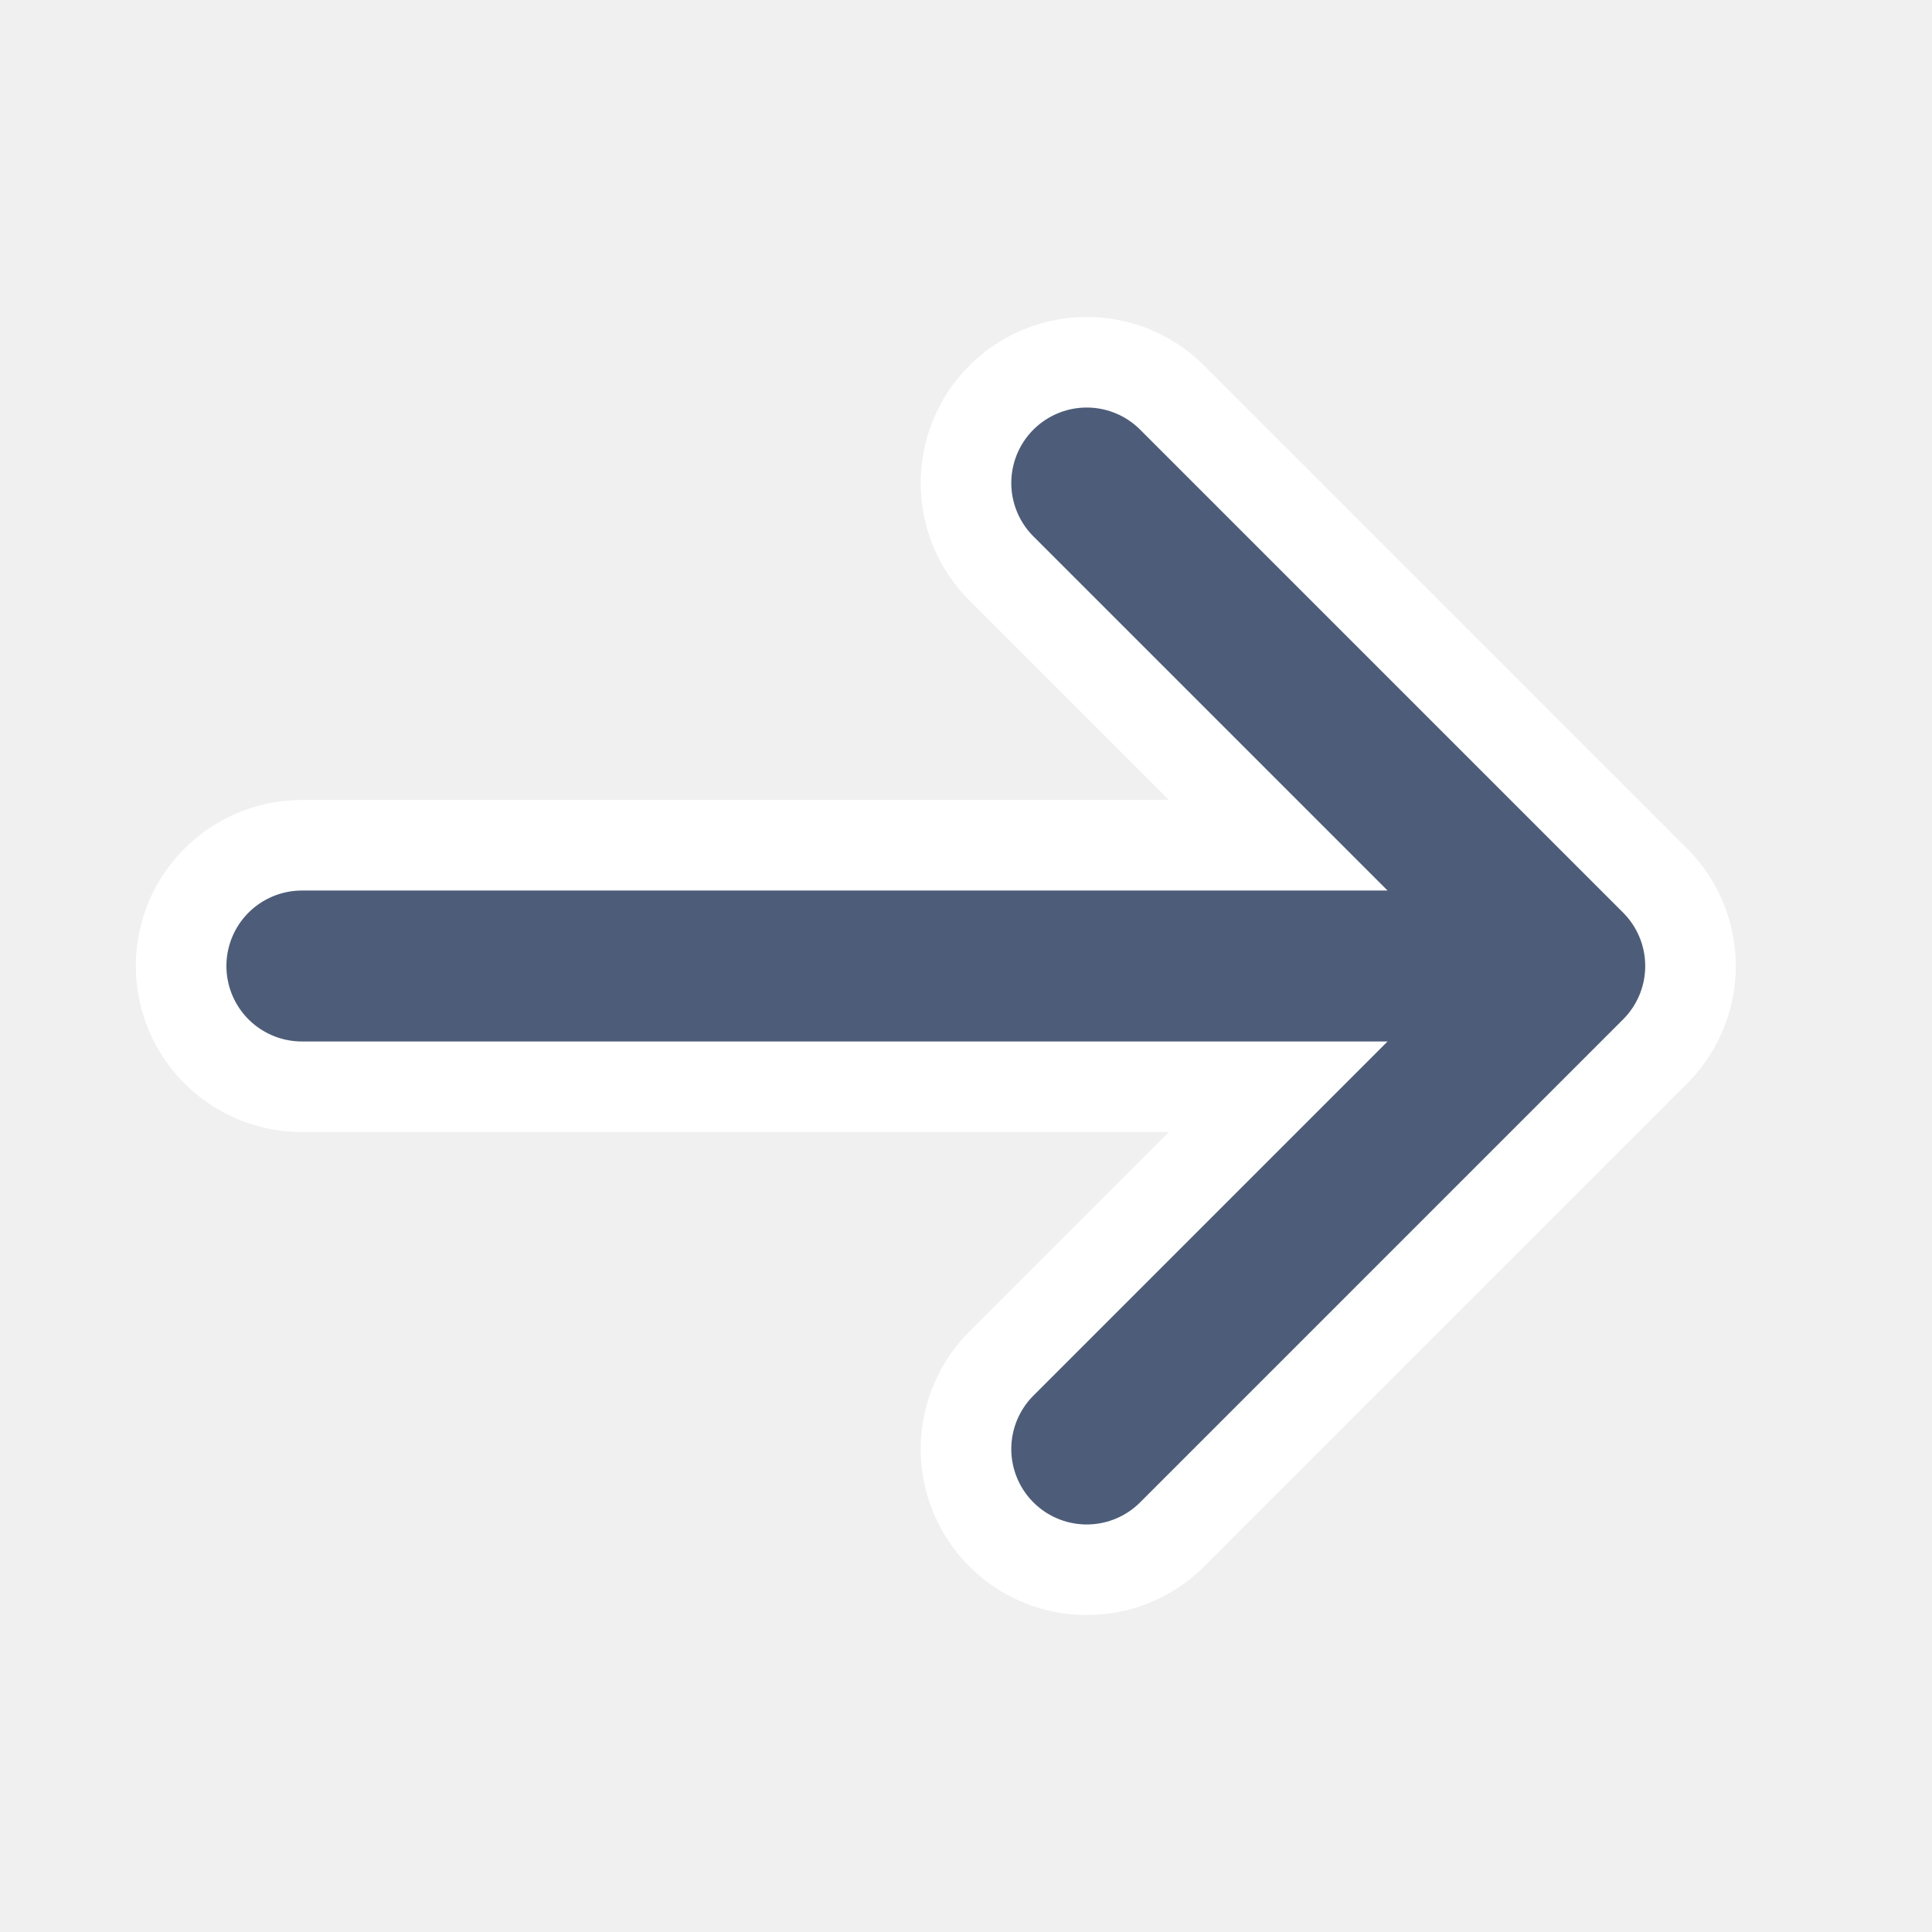
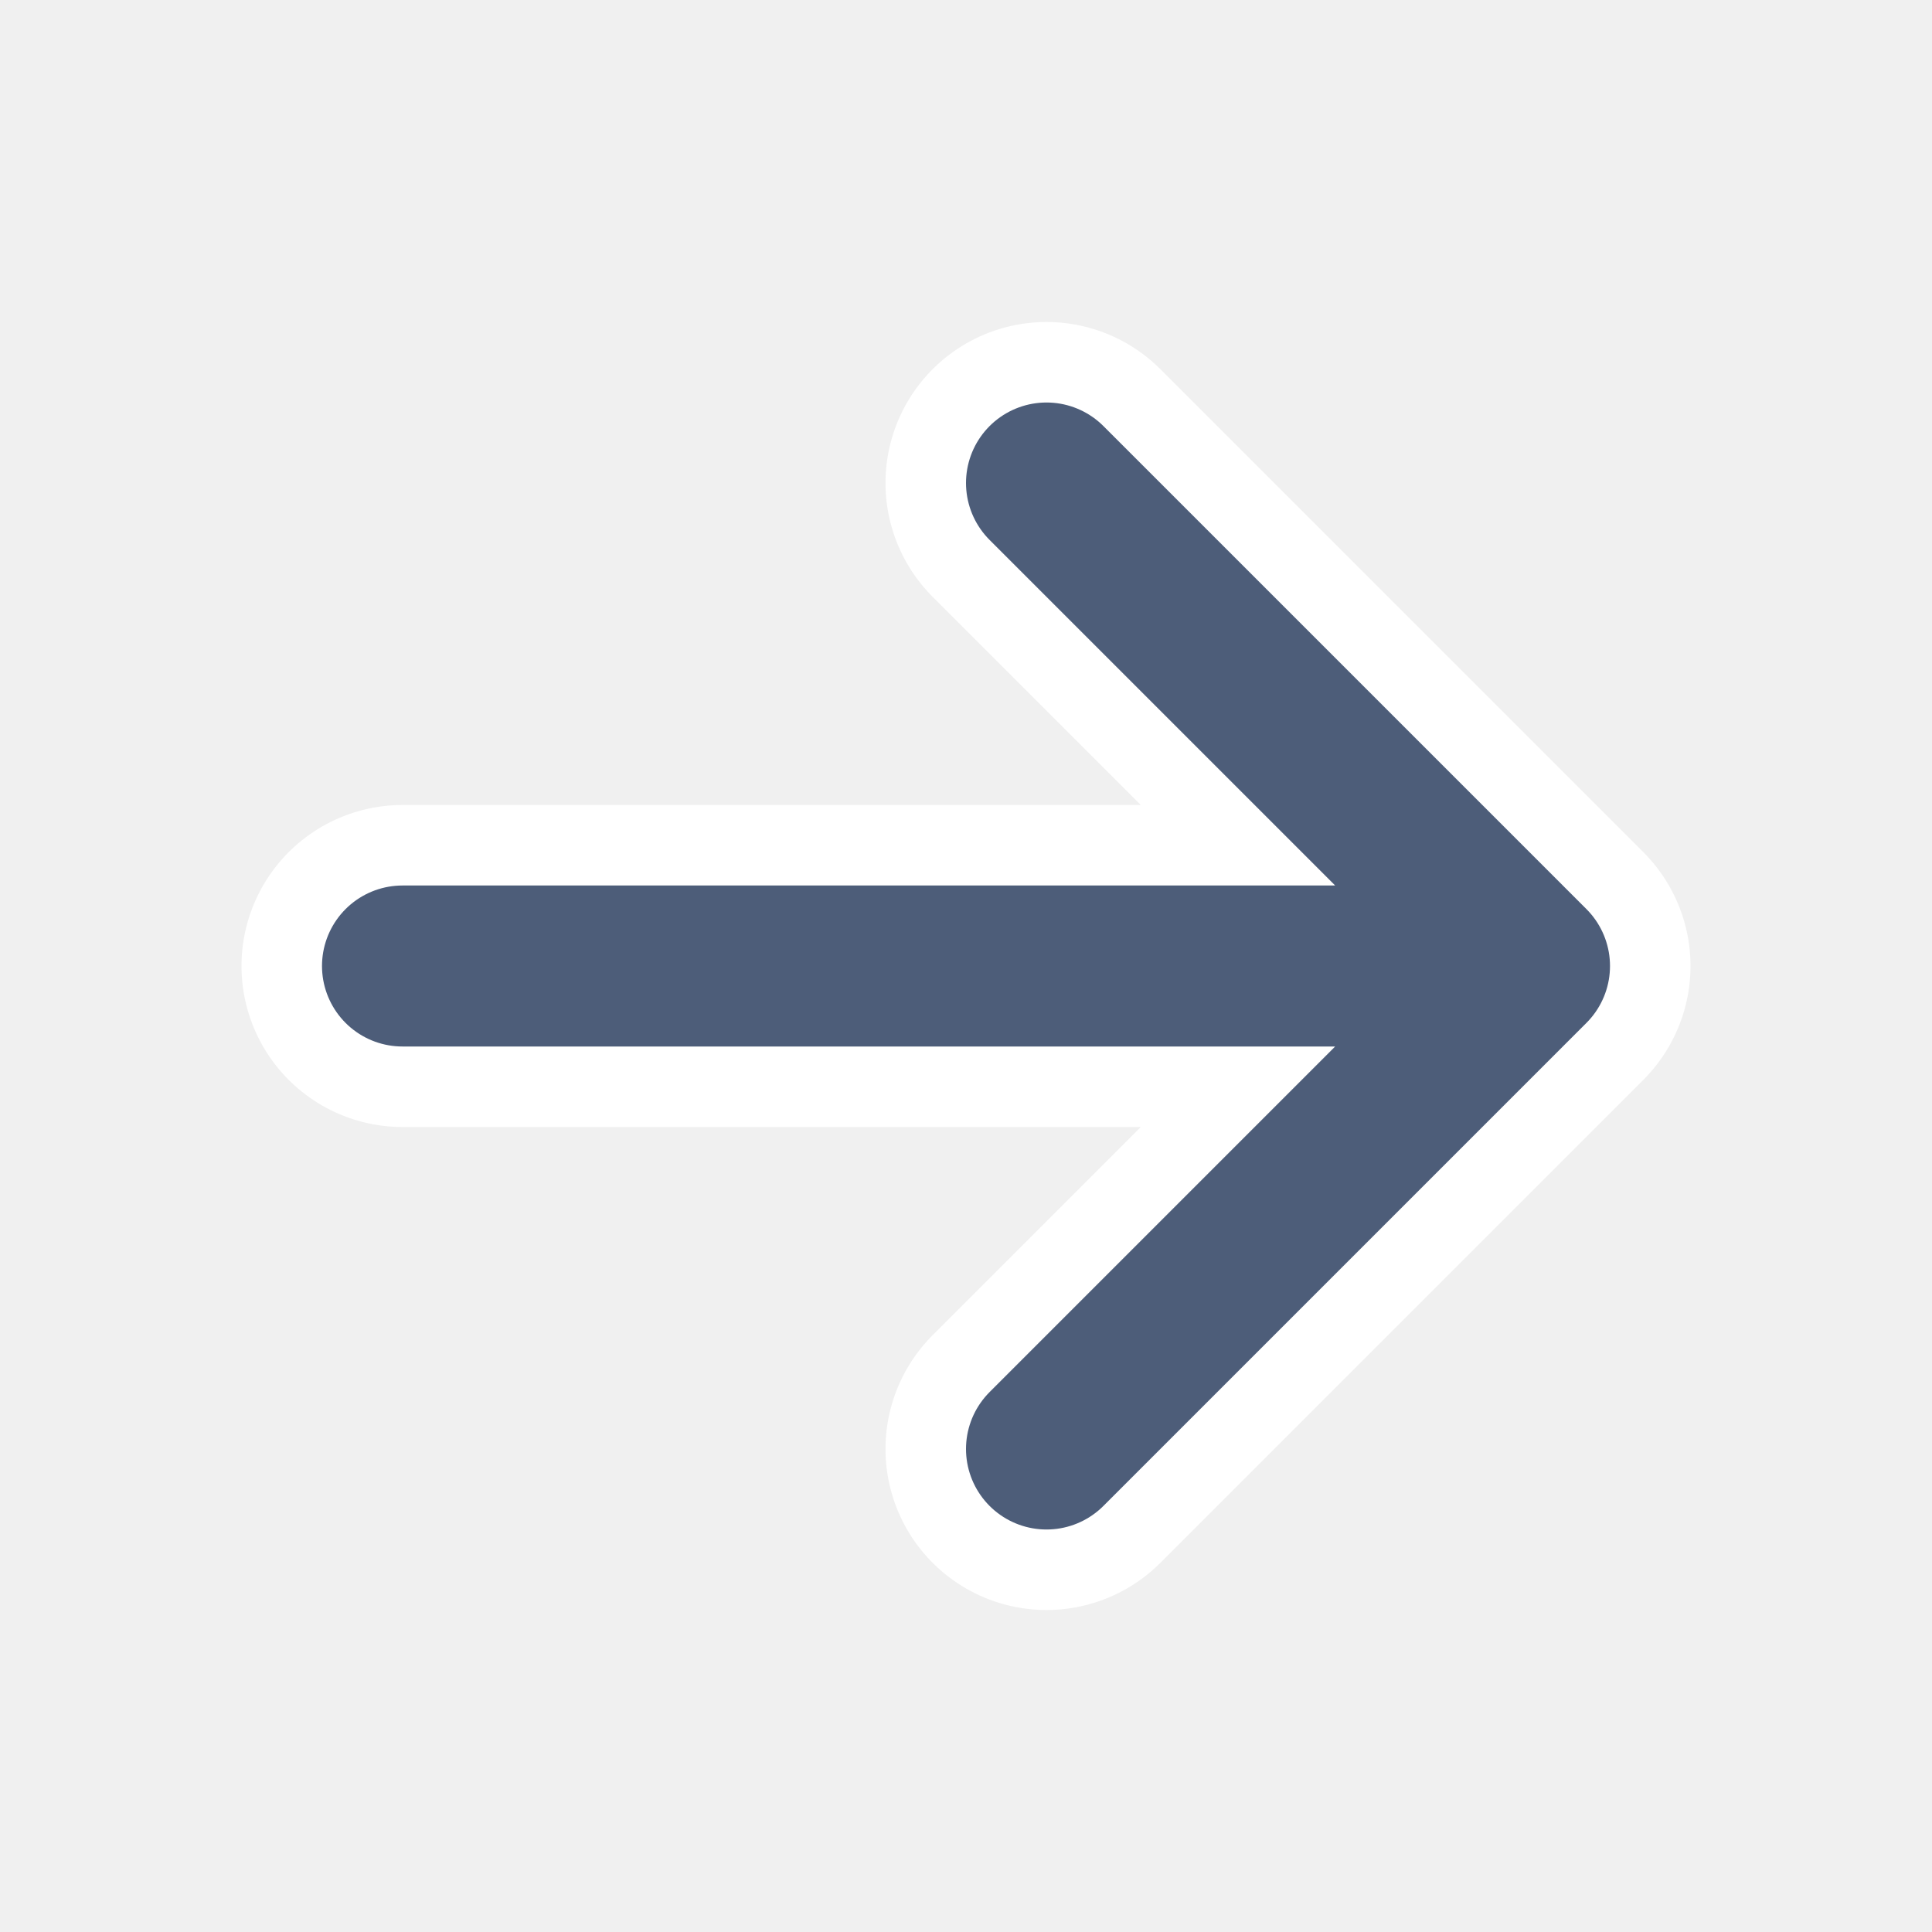
- <svg xmlns="http://www.w3.org/2000/svg" width="20" height="20" viewBox="0 0 32 32">
-   <path d="M5 16h21m-8-8 8 8-8 8" fill="none" stroke="#fff" stroke-width="5.5" stroke-linecap="round" stroke-linejoin="round" />
-   <path d="M5 16h21m-8-8 8 8-8 8" fill="none" stroke="#4d5d79" stroke-width="2.5" stroke-linecap="round" stroke-linejoin="round" />
+ <svg xmlns="http://www.w3.org/2000/svg" width="24" height="24" viewBox="0 0 24 24">
+   <path d="M5 12h14m-6-6 6 6-6 6" fill="none" stroke="white" stroke-width="4" stroke-linecap="round" stroke-linejoin="round" />
+   <path d="M5 12h14m-6-6 6 6-6 6" fill="none" stroke="#4d5d79" stroke-width="2" stroke-linecap="round" stroke-linejoin="round" />
</svg>
